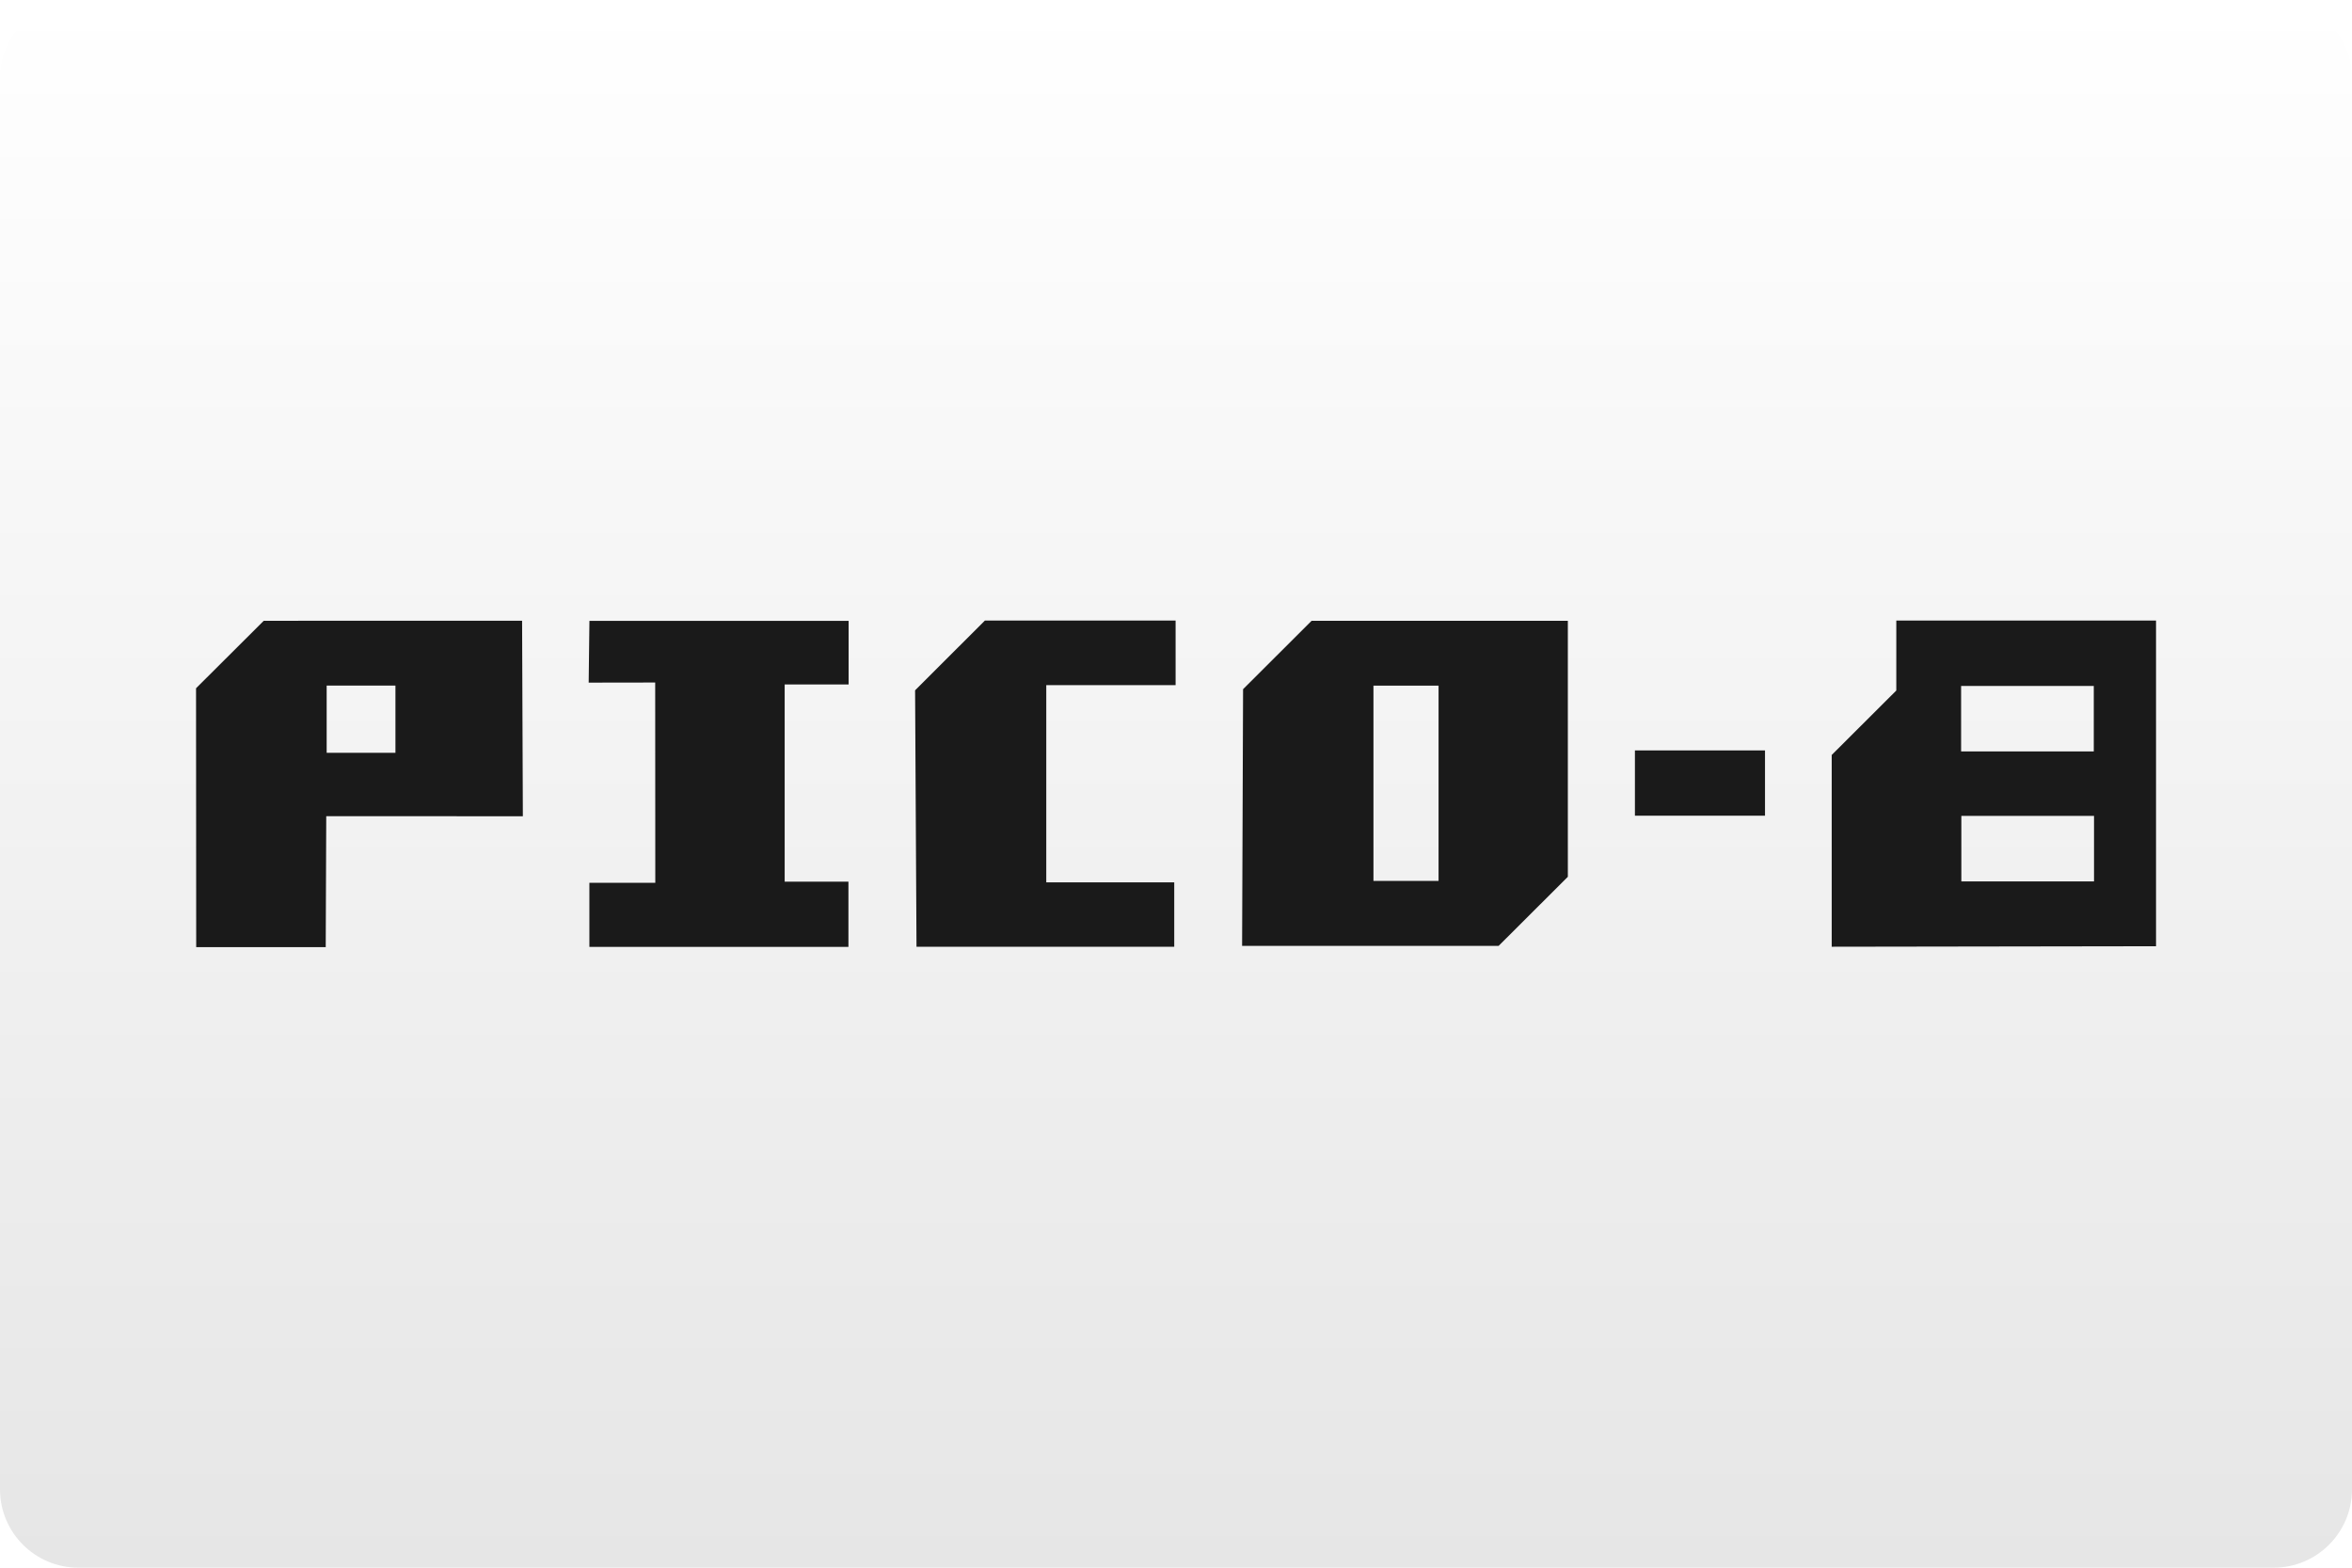
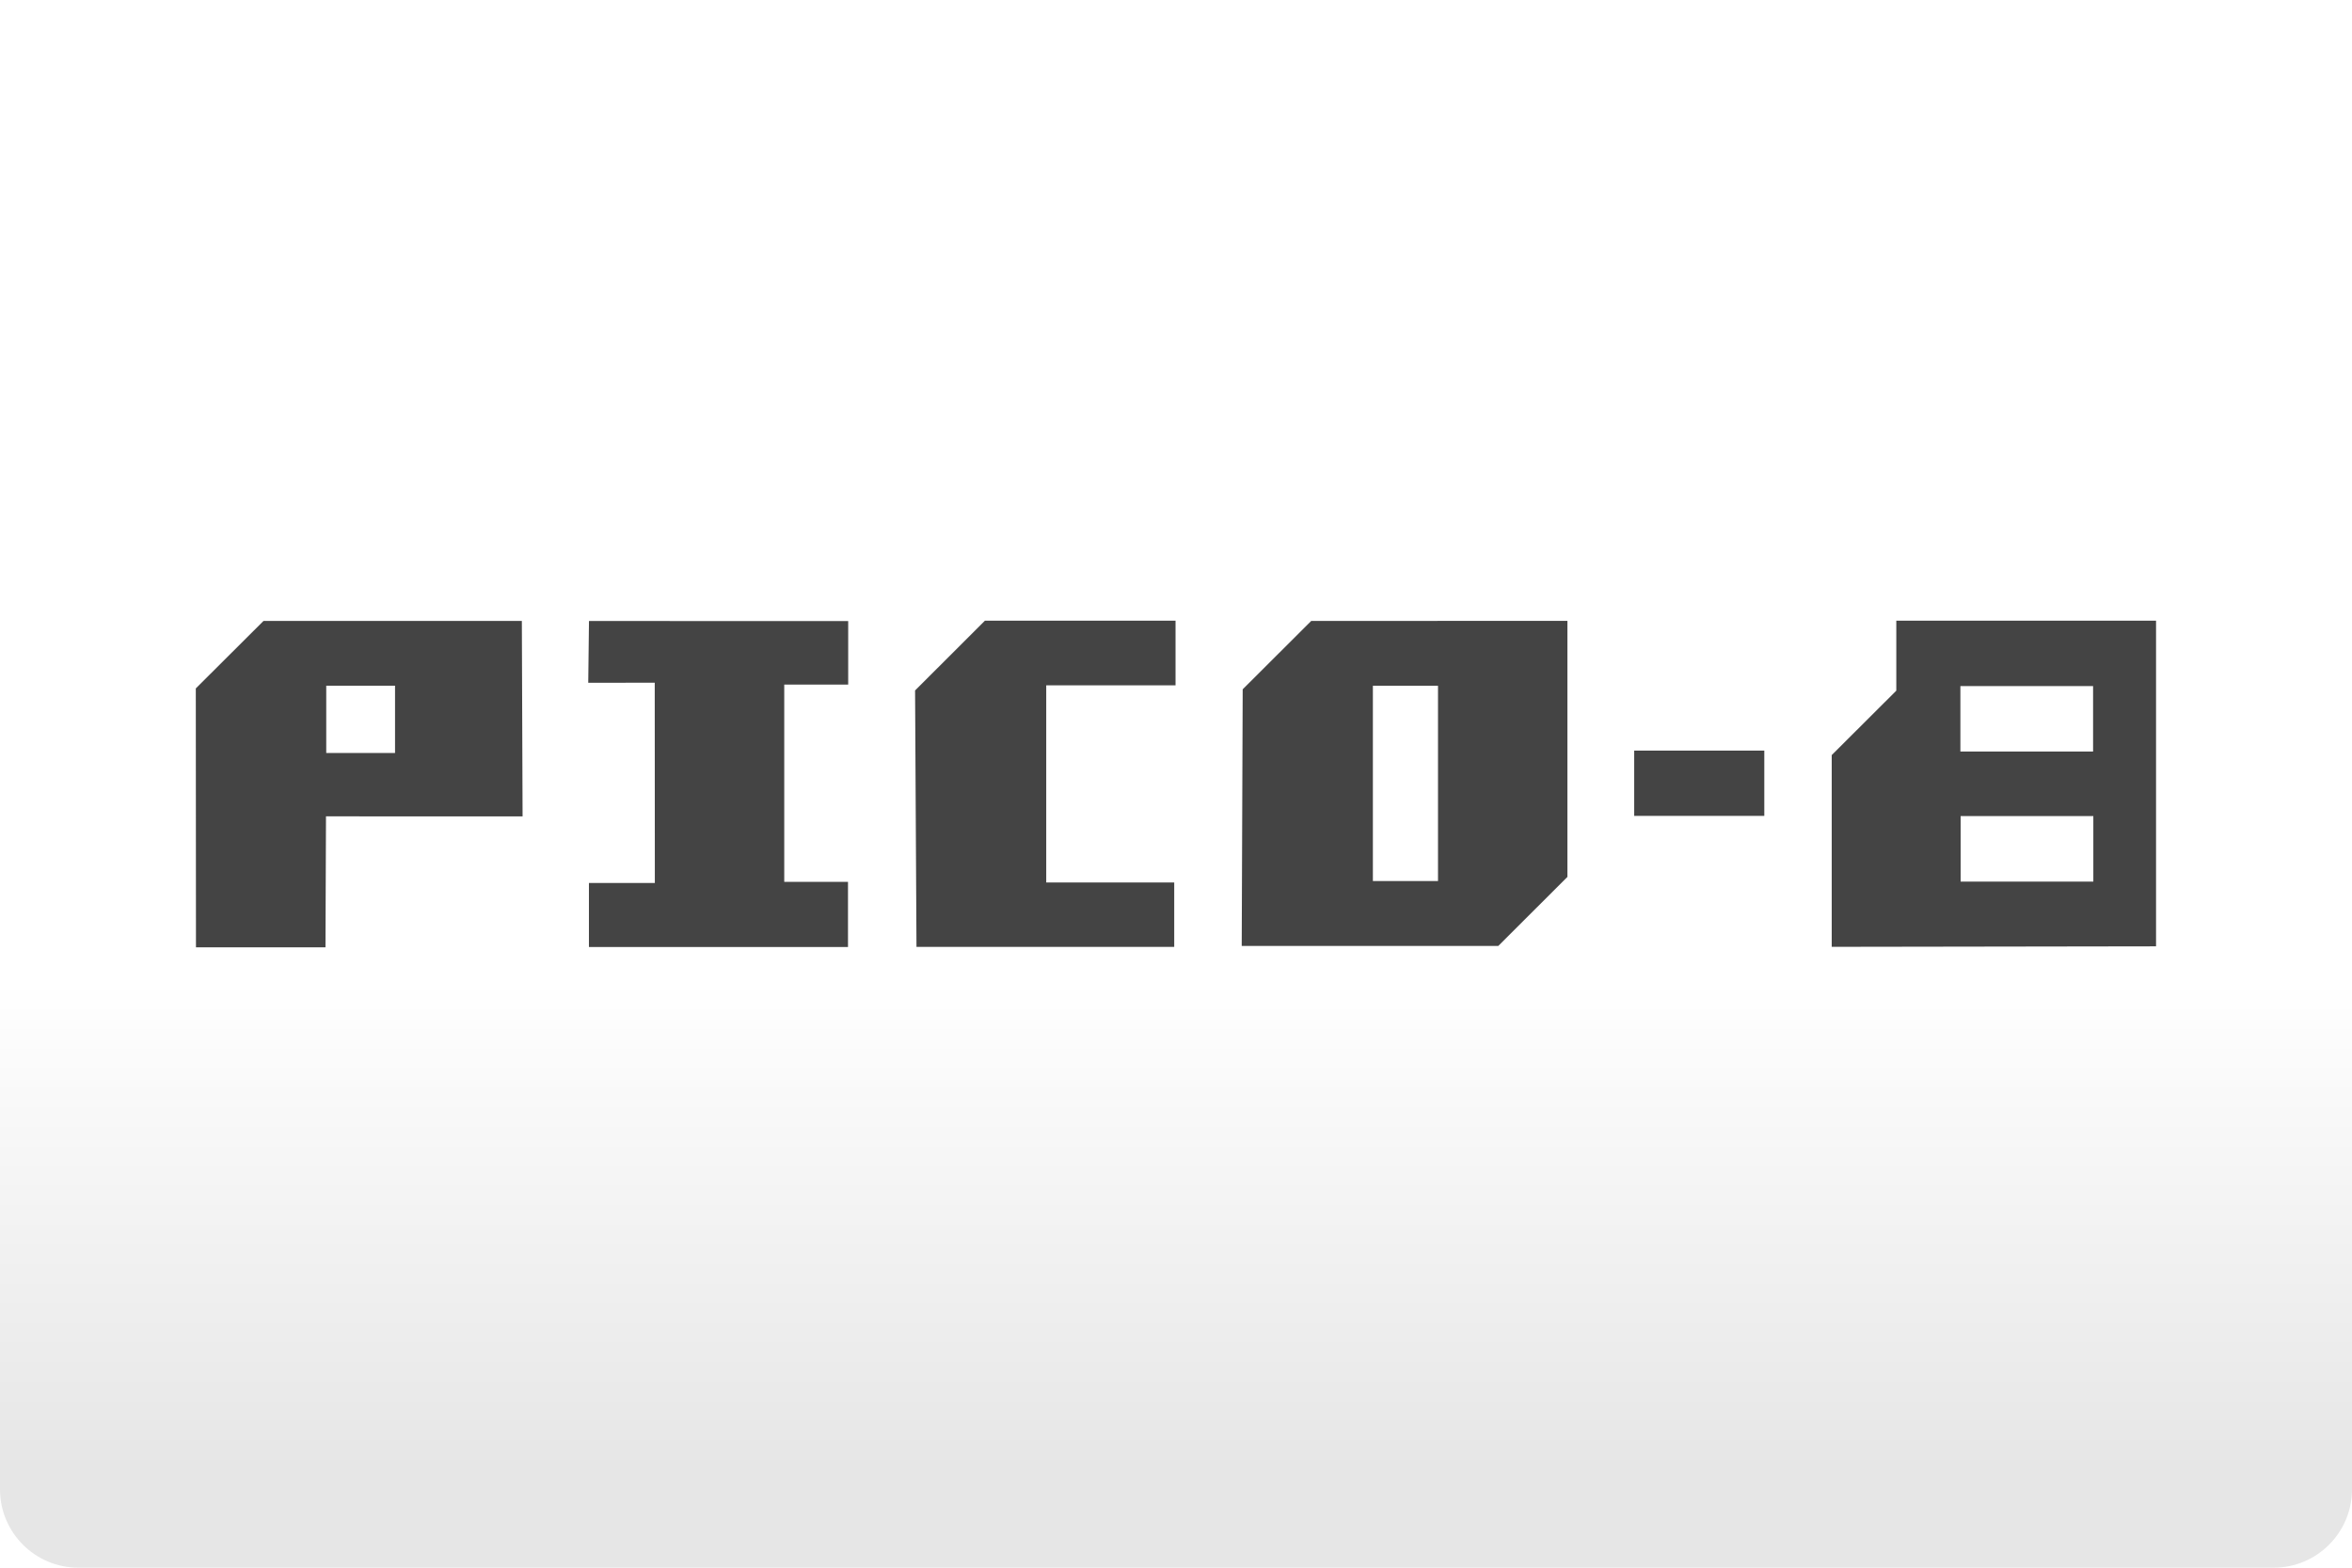
<svg xmlns="http://www.w3.org/2000/svg" width="480" height="320" version="1.1" viewBox="0 0 480 320">
  <defs>
-     <linearGradient id="a" x1="81.598" x2="81.598" y2="84.667" gradientTransform="matrix(3.7795 0 0 3.7795 -.00025177 0)" gradientUnits="userSpaceOnUse">
+     <linearGradient id="a" x2="0" y1="200" y2="300" gradientUnits="userSpaceOnUse">
      <stop stop-color="#fff" offset="0" />
      <stop stop-color="#e6e6e6" offset="1" />
    </linearGradient>
  </defs>
-   <rect x="-0" y="9.1553e-8" width="480" height="320" ry="16" fill="url(#a)" stroke-linecap="square" stroke-linejoin="round" stroke-width="2" style="paint-order:stroke fill markers" />
-   <path d="m201 126.67-14.246 14.24 0.287 52.342h52.6v-13.145h-26.116v-40.252h26.394v-13.186zm186 0v14.281l-13.181 13.154v39.144l66.187-0.101v-66.482zm-280.45 0.041-52.721 3e-3 -13.82 13.776 0.033 52.845h26.432l0.107-26.734 40.123 0.015zm161.13 3e-3 -13.991 13.965-0.198 52.392h52.354l14.124-14.098v-52.259zm-147.39 0.018-0.151 12.607 13.574-0.021 0.021 40.887h-13.453v13.071h52.868v-13.308h-13.012v-40.259h13.05v-12.974zm-53.624 13.21h14.036v13.728h-14.036zm213.63 0.012h13.287v39.855h-13.287zm119.93 0.059h27.077v13.373h-27.077zm-66.569 13.166v13.328h26.548v-13.328zm66.618 13.367h27.077v13.373h-27.077z" fill="#1a1a1a" stroke-width="1.515" />
-   <style type="text/css">.st0{fill:#FC0C18;}
- 	.st1{fill:#FC0C18;}</style>
+   <rect width="480" height="320" ry="16" fill="url(#a)" />
+   <path d="m201 126.7-14.25 14.24 0.287 52.34h52.6v-13.14h-26.12v-40.25h26.39v-13.19zm186 0v14.28l-13.18 13.15v39.14l66.19-0.101v-66.48zm-280.5 0.041-52.72 3e-3 -13.82 13.78 0.033 52.84h26.43l0.106-26.73 40.12 0.015zm161.1 3e-3 -13.99 13.96-0.198 52.39h52.35l14.12-14.1v-52.26zm-147.4 0.018-0.151 12.61 13.57-0.021 0.021 40.89h-13.45v13.07h52.87v-13.31h-13.01v-40.26h13.05v-12.97zm-53.62 13.21h14.04v13.73h-14.04zm213.6 0.012h13.29v39.86h-13.29zm119.9 0.059h27.08v13.37h-27.08zm-66.57 13.17v13.33h26.55v-13.33zm66.62 13.37h27.08v13.37h-27.08z" fill="#444" />
</svg>
